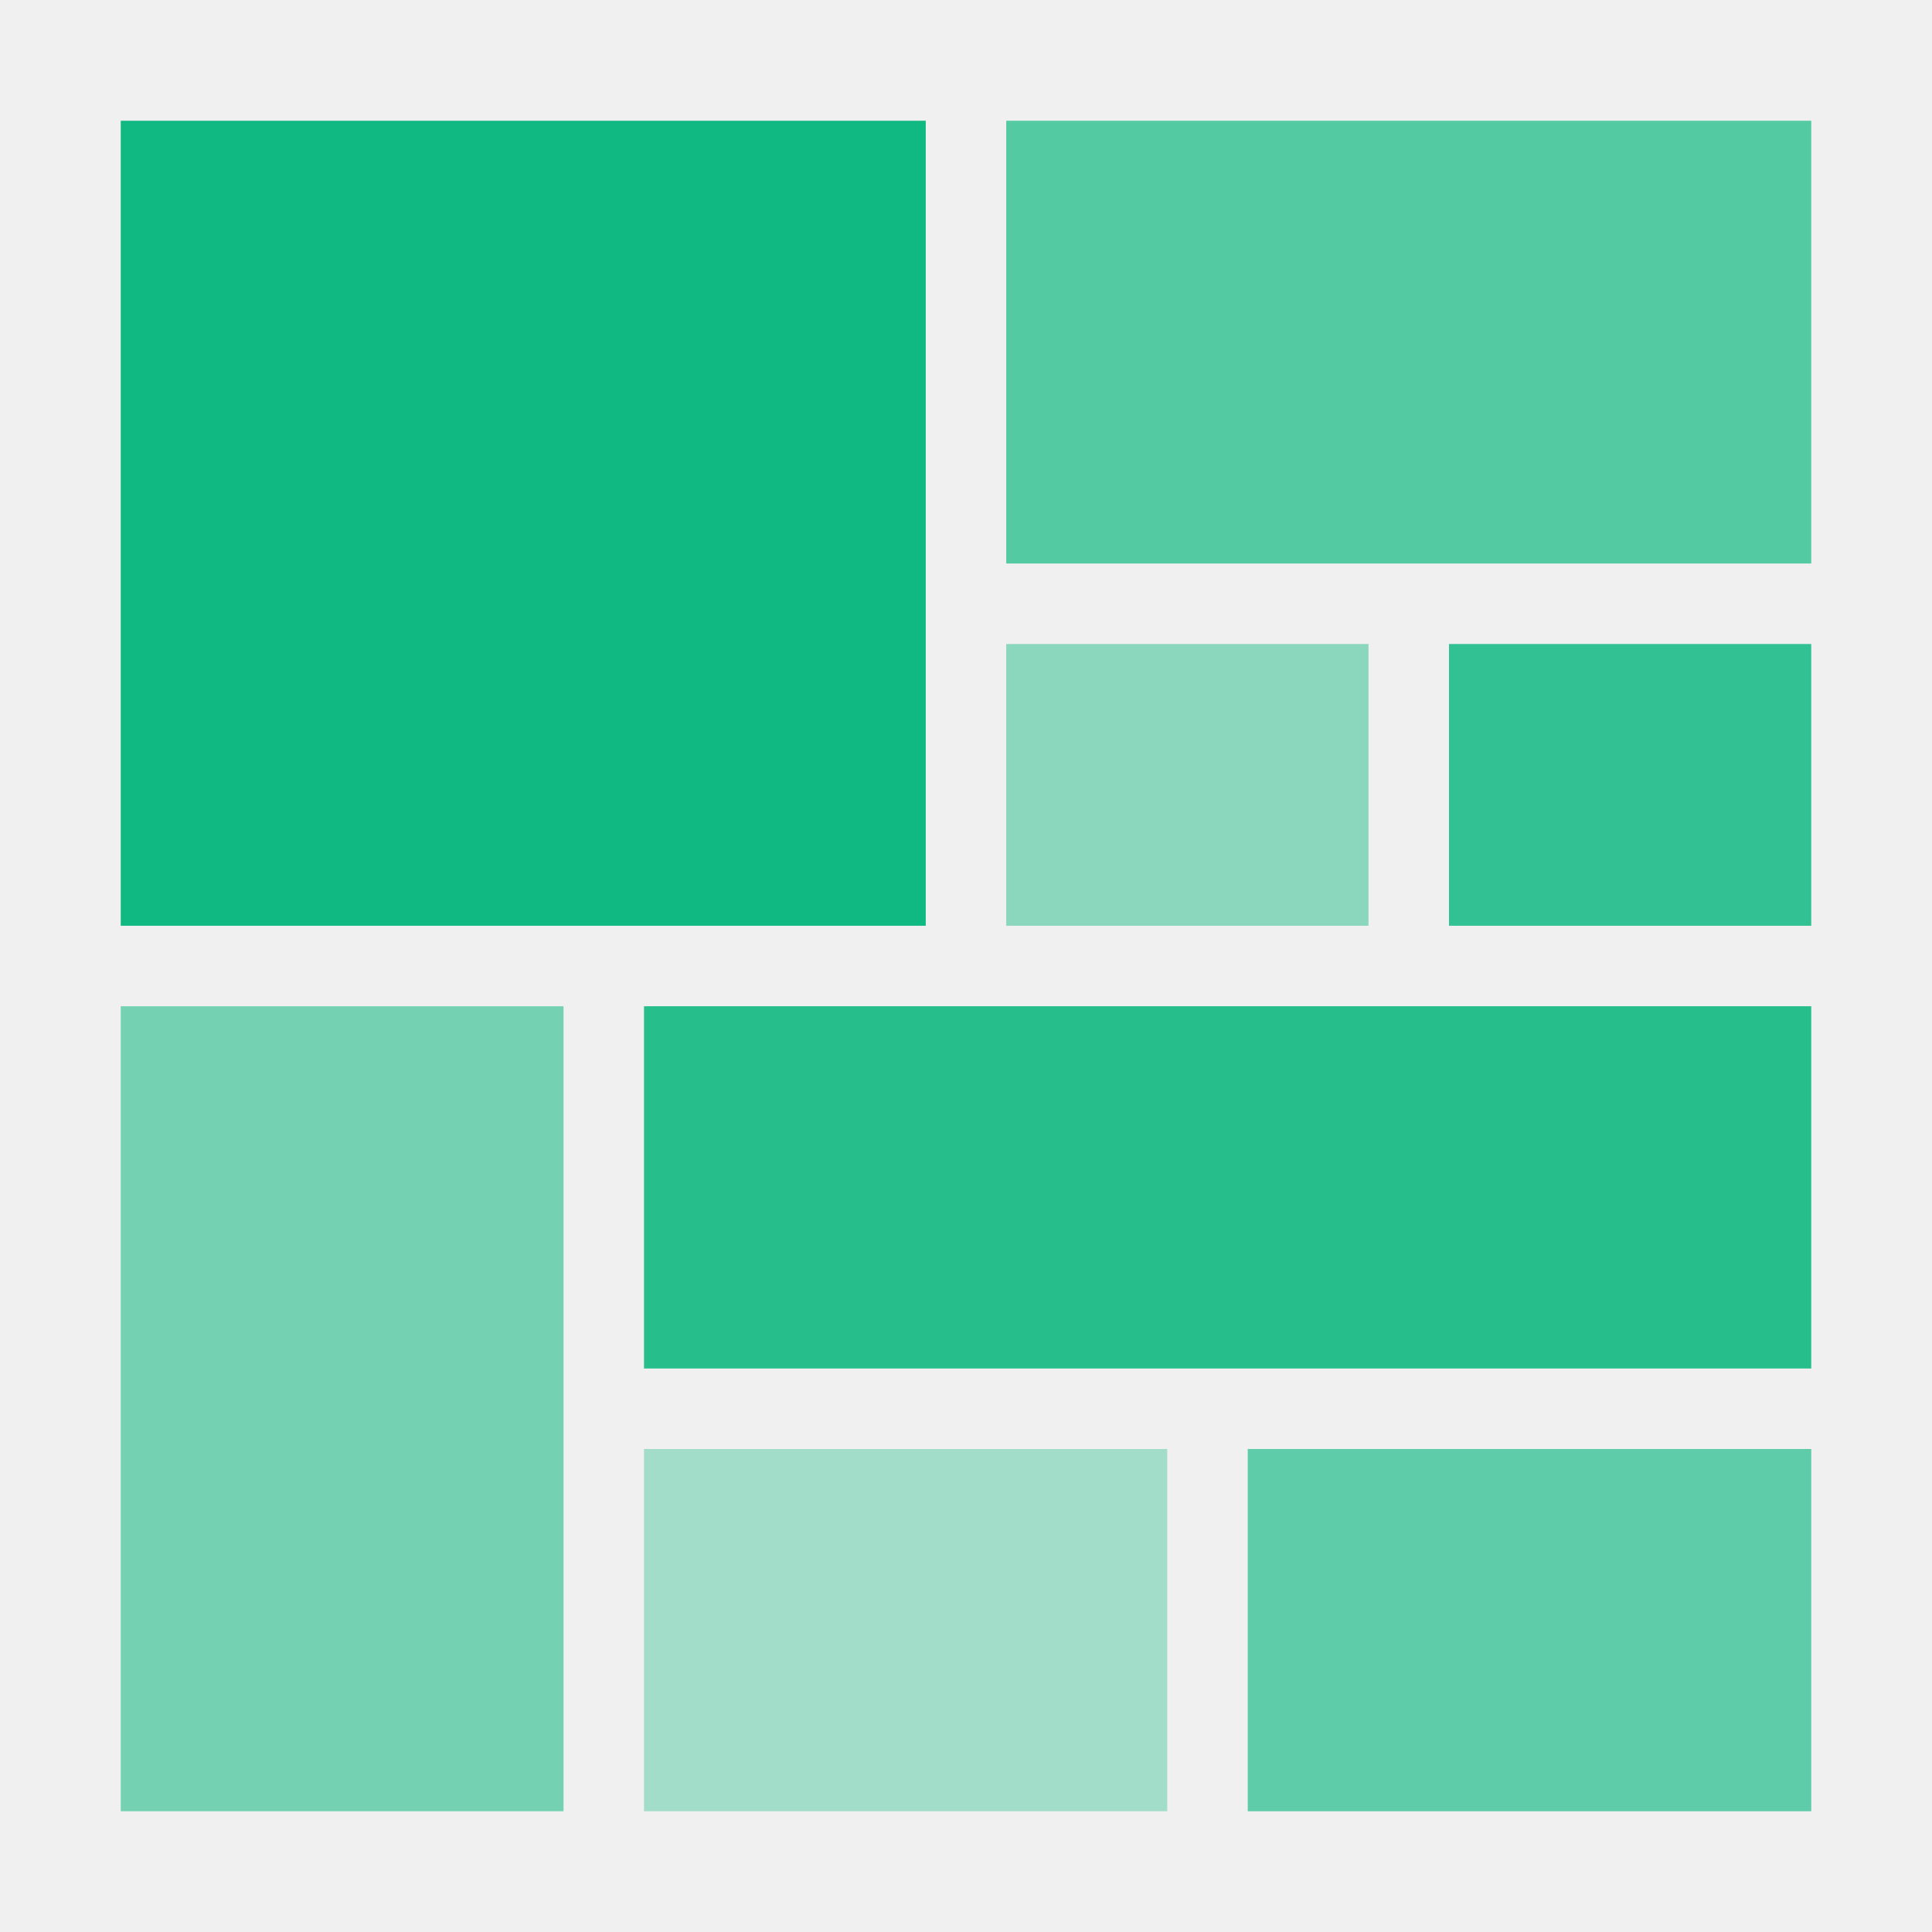
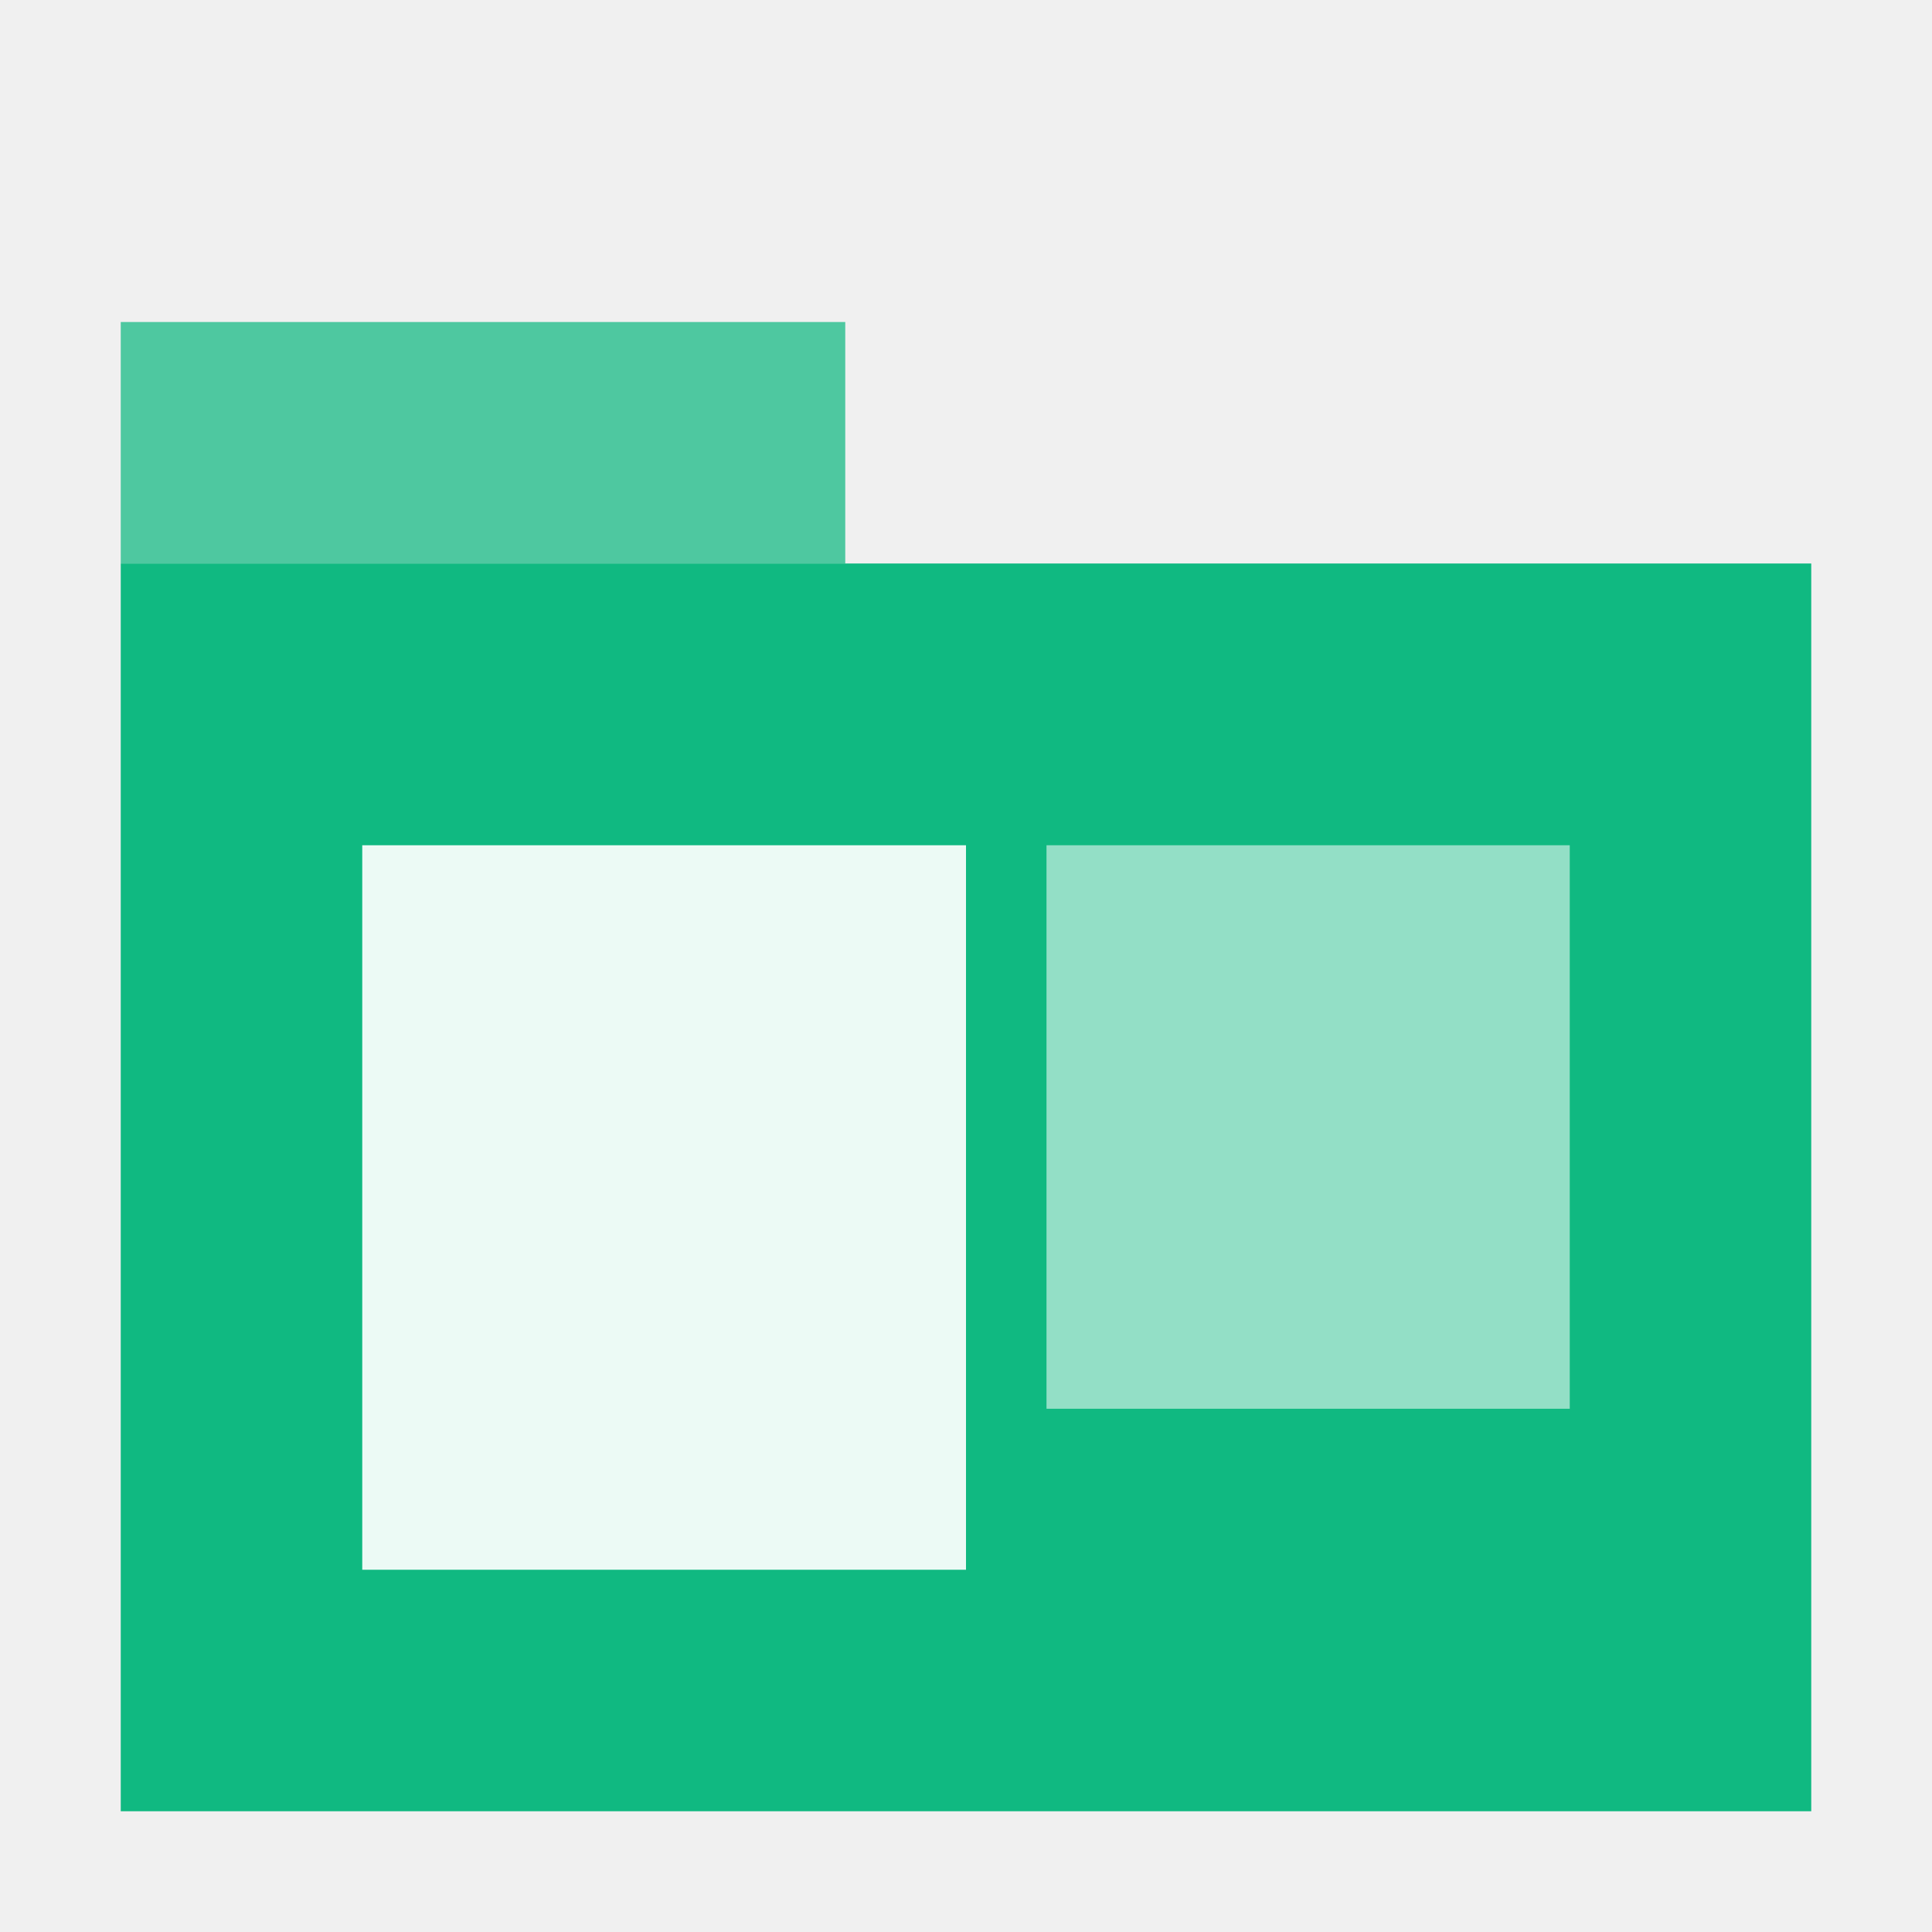
<svg xmlns="http://www.w3.org/2000/svg" viewBox="0 0 96 96" fill="none">
-   <rect x="6" y="6" width="40" height="40" fill="#10B981" />
-   <rect x="50" y="6" width="40" height="22" fill="#10B981" fill-opacity="0.7" />
-   <rect x="50" y="32" width="18" height="14" fill="#10B981" fill-opacity="0.45" />
-   <rect x="72" y="32" width="18" height="14" fill="#10B981" fill-opacity="0.85" />
-   <rect x="6" y="50" width="22" height="40" fill="#10B981" fill-opacity="0.55" />
-   <rect x="32" y="50" width="58" height="18" fill="#10B981" fill-opacity="0.9" />
-   <rect x="32" y="72" width="26" height="18" fill="#10B981" fill-opacity="0.35" />
-   <rect x="62" y="72" width="28" height="18" fill="#10B981" fill-opacity="0.65" />
+   <rect x="6" y="16" width="36" height="12" fill="#10B981" fill-opacity="0.72" />
+   <rect x="6" y="28" width="84" height="62" fill="#10B981" />
+   <rect x="18" y="42" width="30" height="36" fill="#FFFFFF" fill-opacity="0.92" />
+   <rect x="52" y="42" width="26" height="28" fill="#FFFFFF" fill-opacity="0.55" />
</svg>
